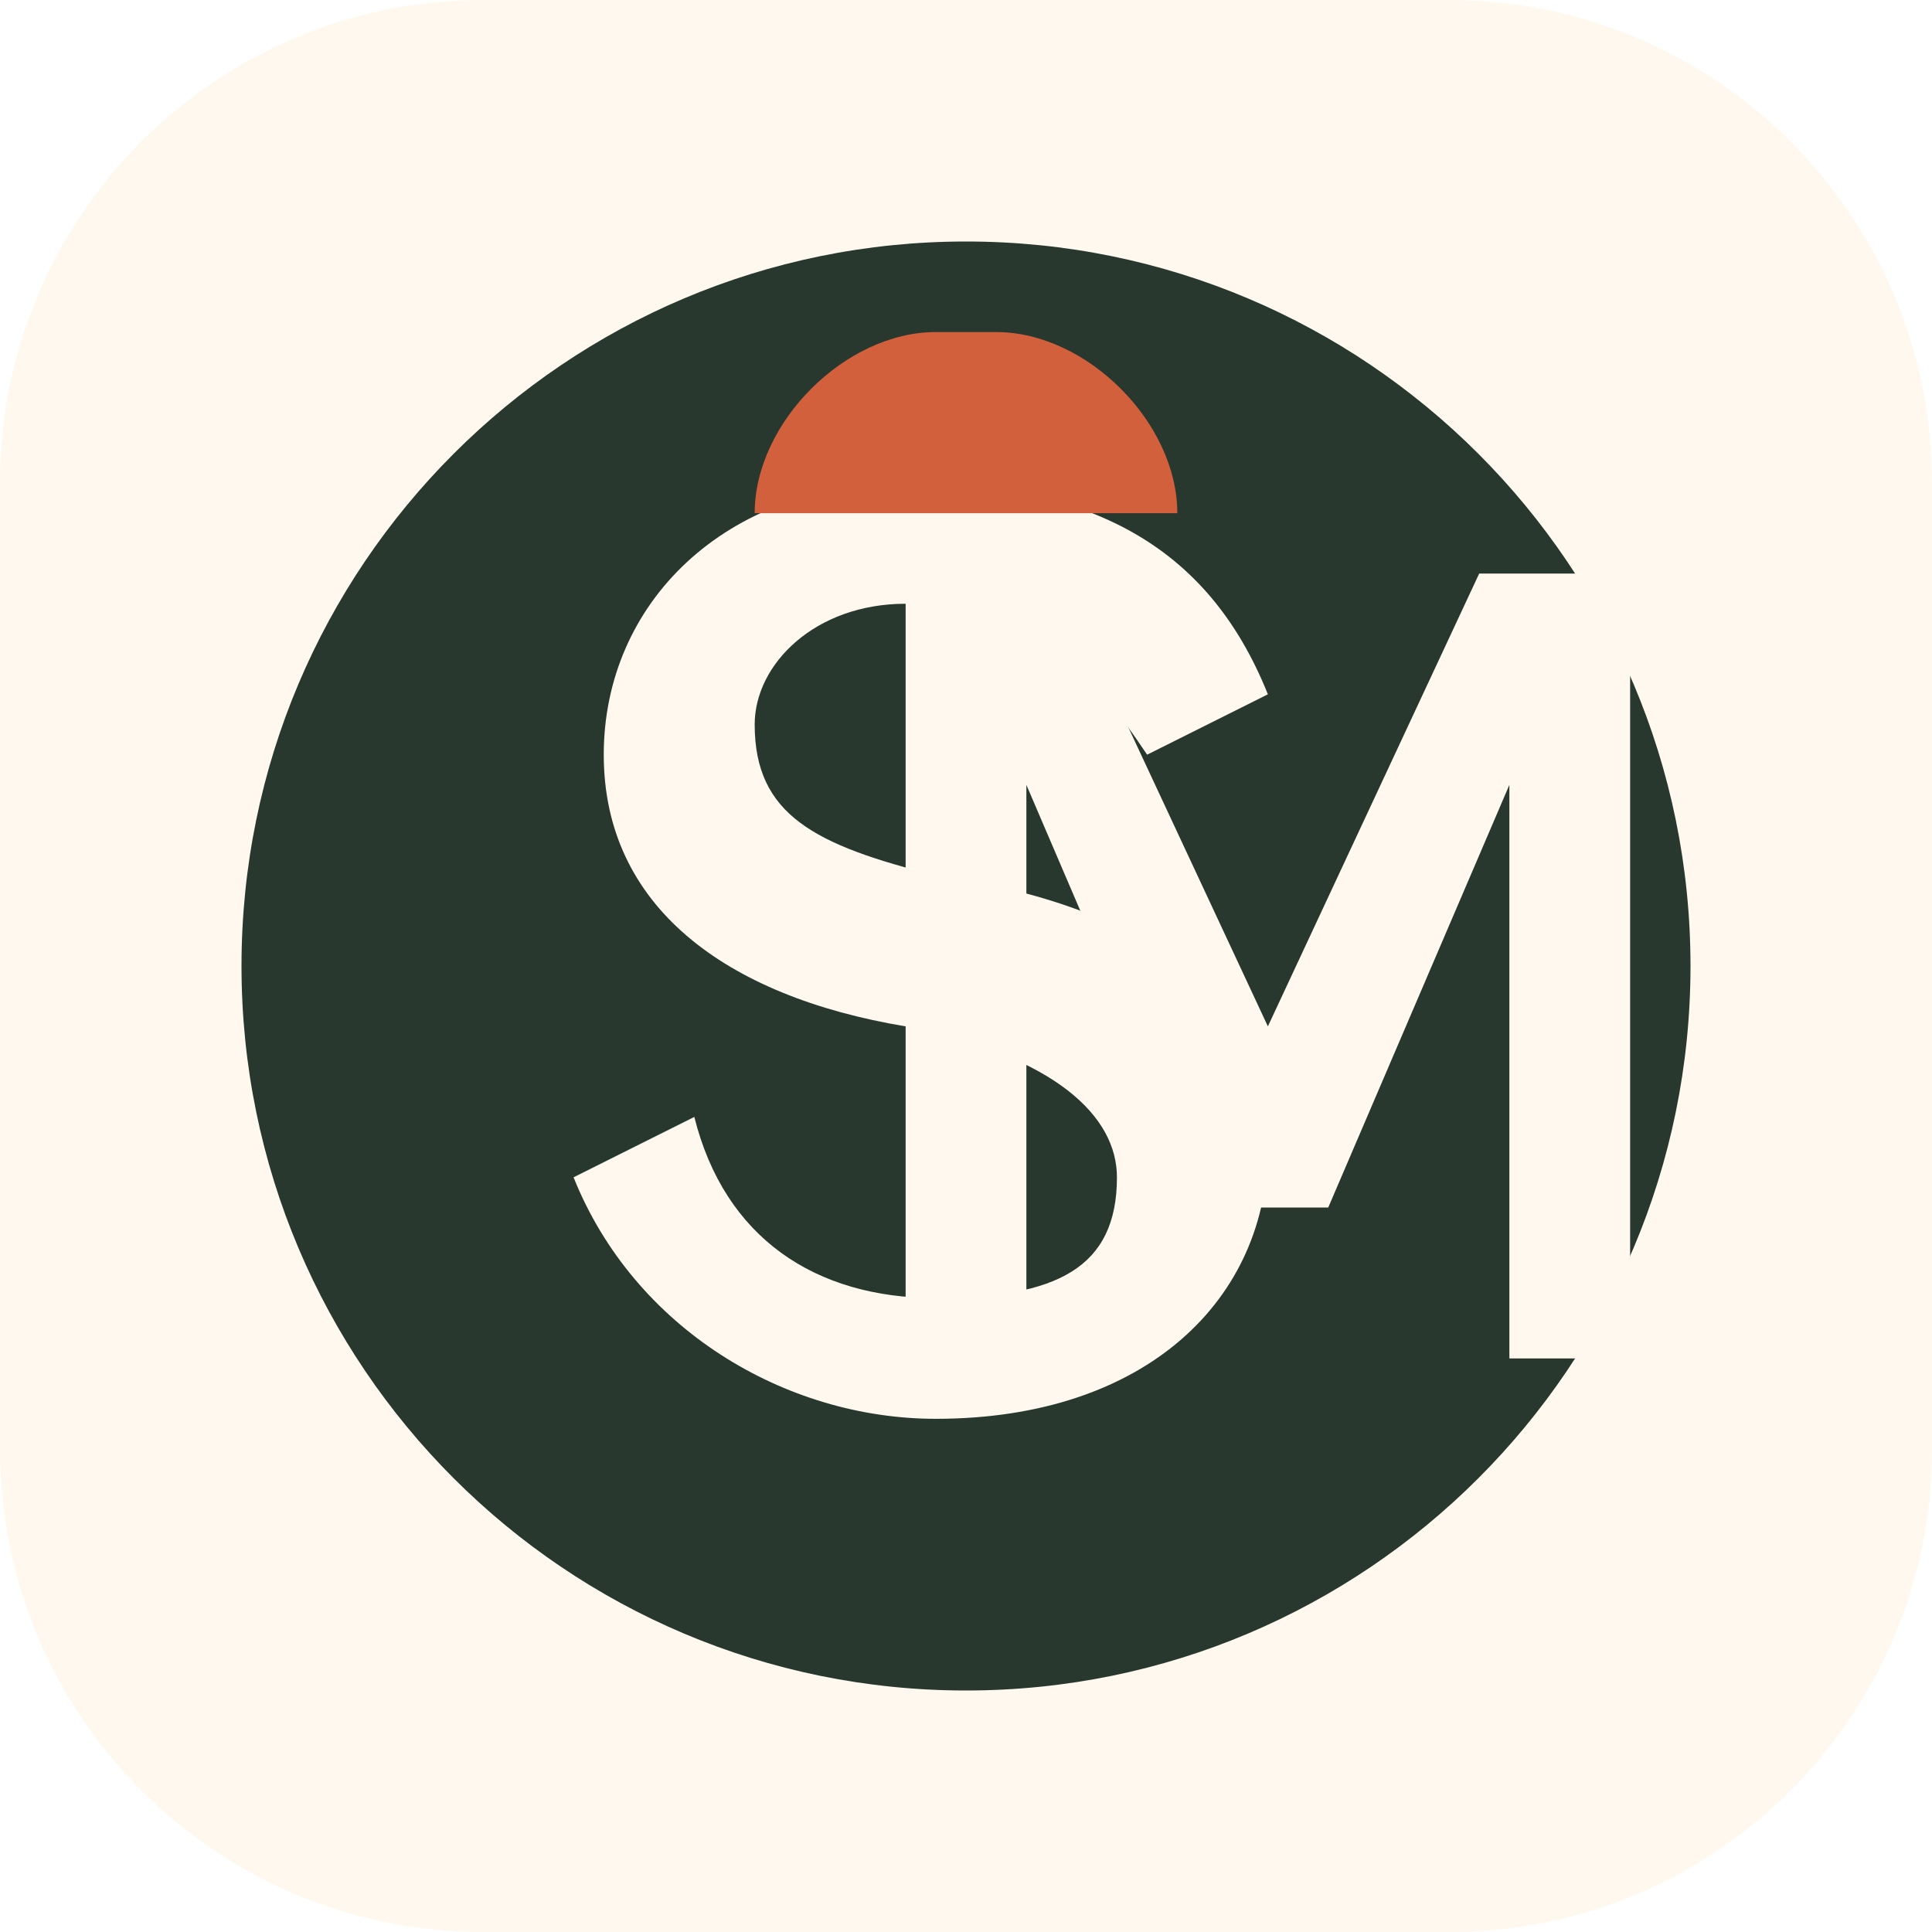
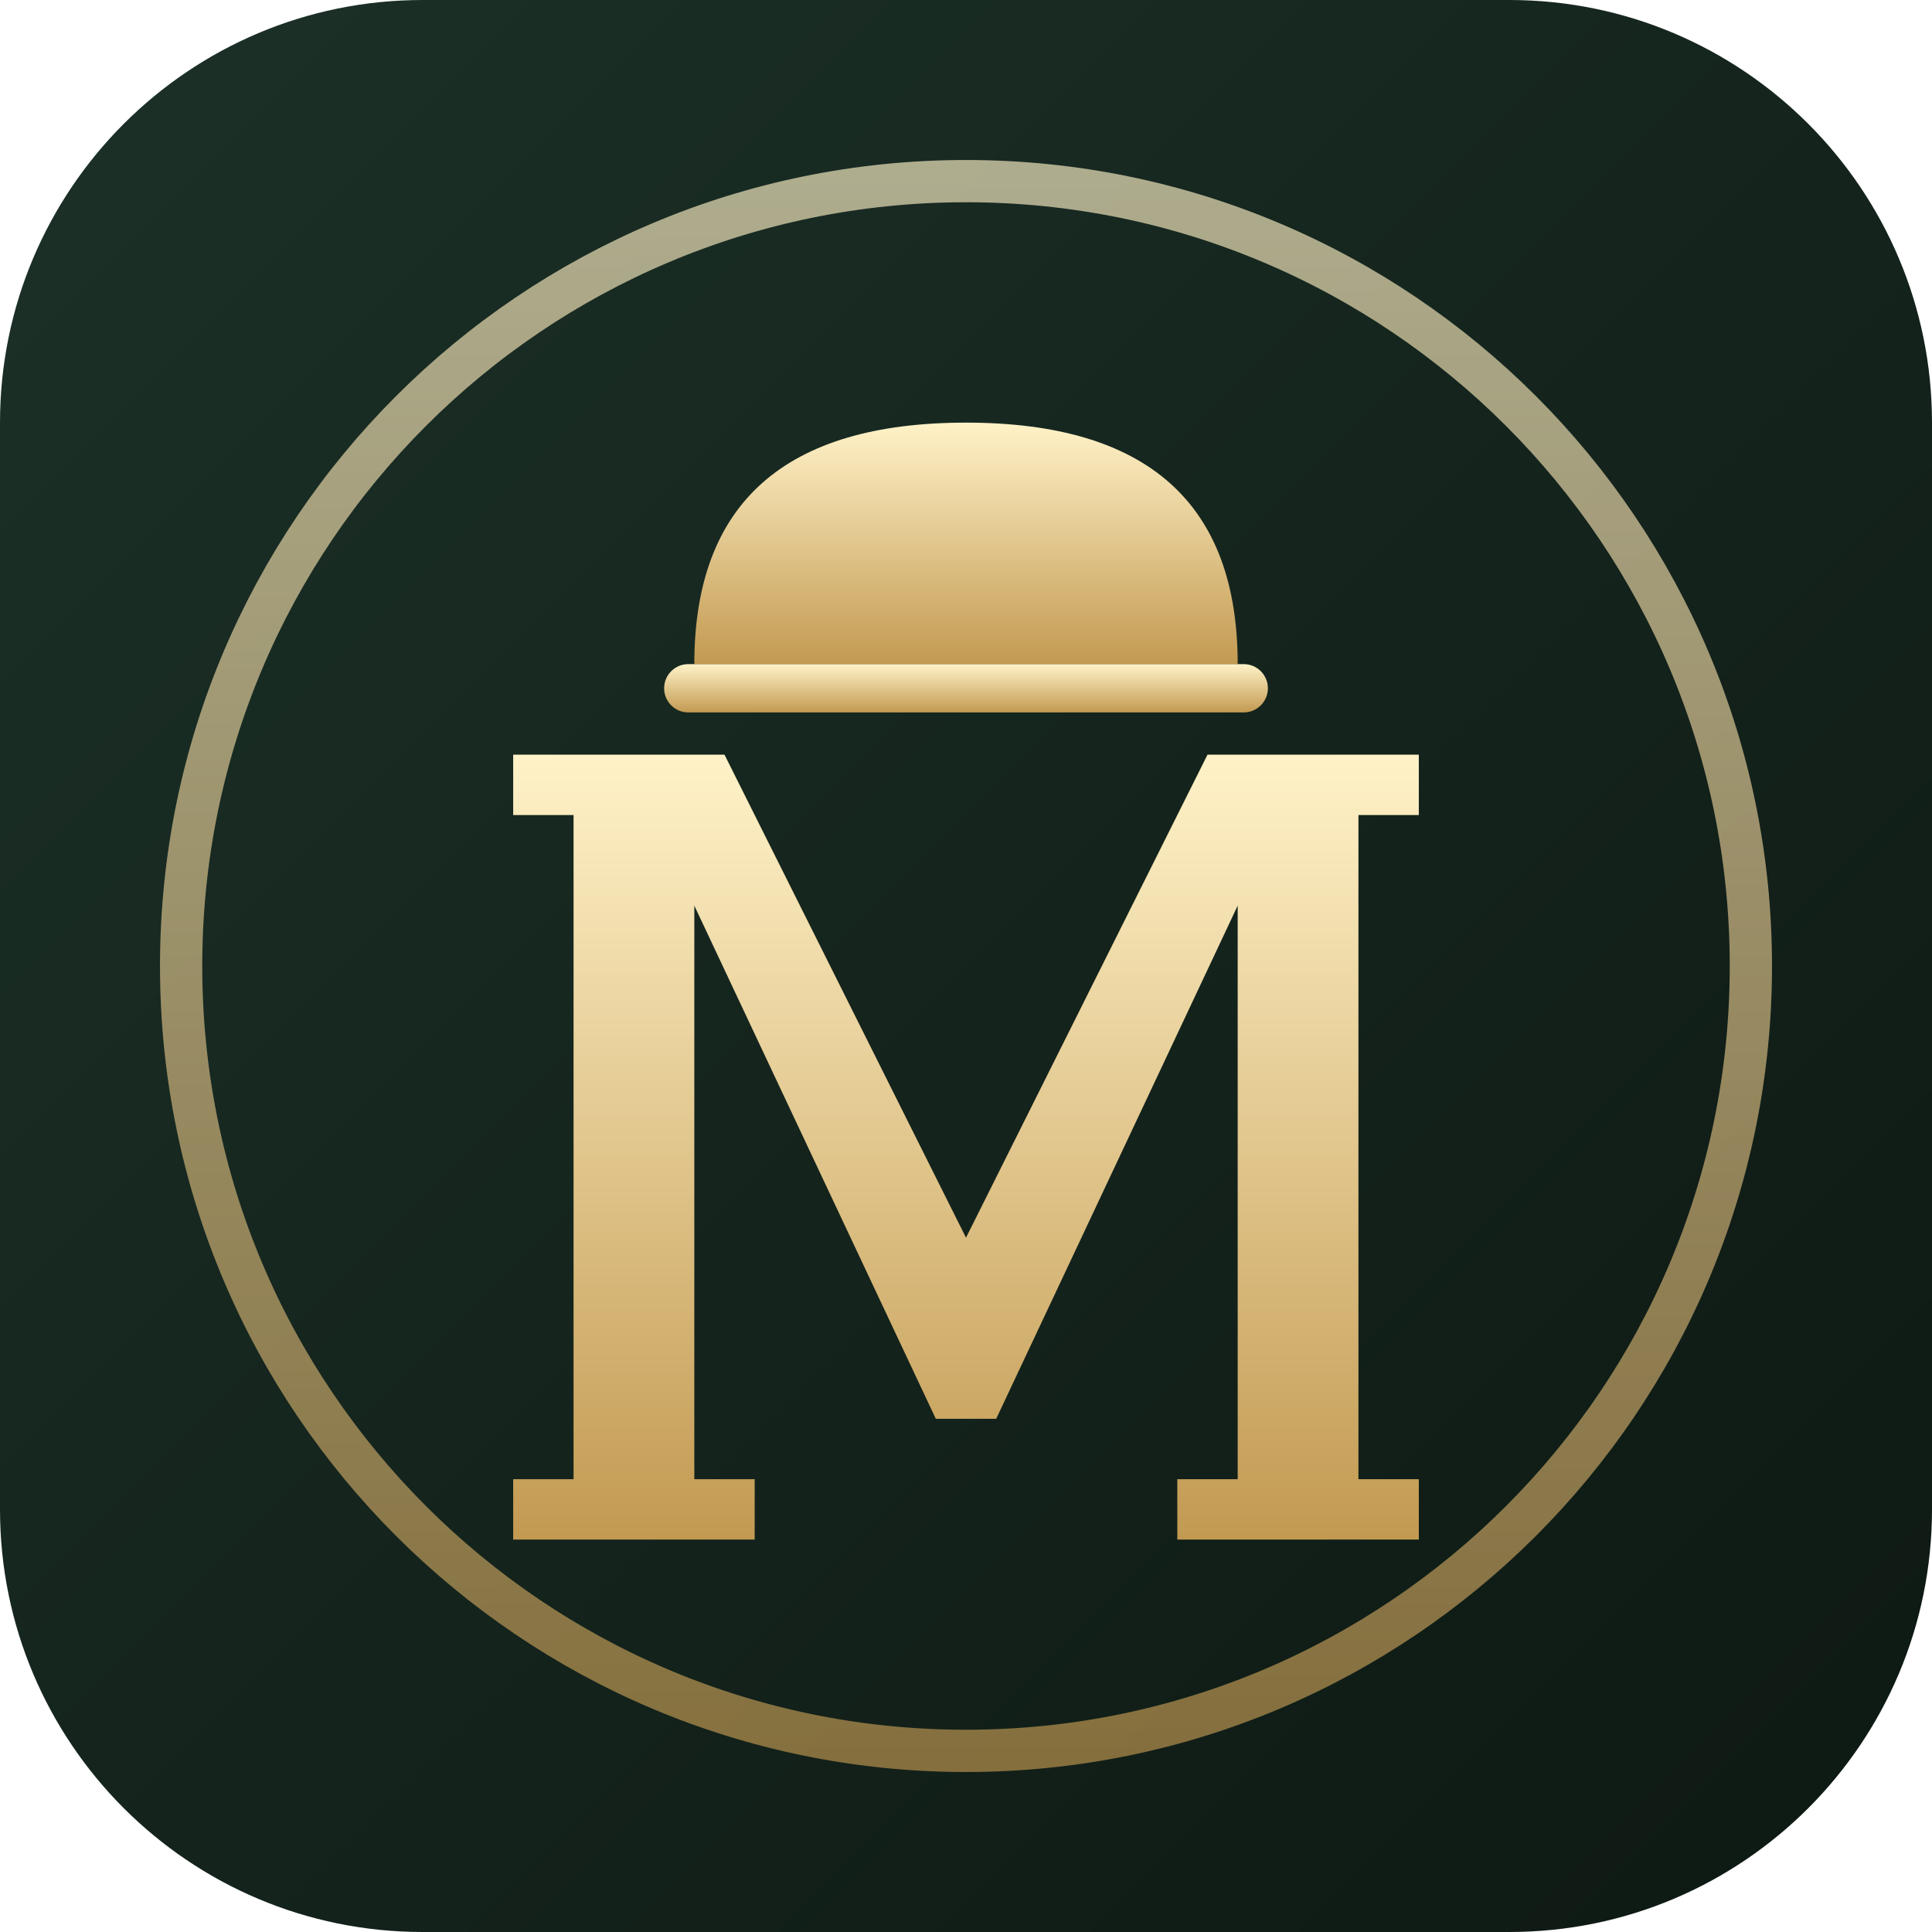
- <svg xmlns="http://www.w3.org/2000/svg" width="64" height="64" viewBox="0 0 64 64" fill="none">
-   <rect width="64" height="64" rx="16" fill="#FFF8EE" />
-   <circle cx="32" cy="32" r="24" fill="#28382F" />
-   <path d="M19 39C21 44 26 47 31 47C38 47 42 43 42 38C42 33 38 30 31 29C27 28 25 27 25 24C25 22 27 20 30 20C34 20 36 22 38 25L42 23C40 18 36 16 30 16C24 16 20 20 20 25C20 30 24 33 30 34C35 35 37 37 37 39C37 42 35 43 31 43C27 43 24 41 23 37L19 39Z" fill="#FFF8EE" />
-   <path d="M39 45V19H44L51 34L58 19H63V45H59V26L53 40H49L43 26V45H39Z" fill="#FFF8EE" transform="translate(-9 0)" />
-   <path d="M25 17C25 14 28 11 31 11H33C36 11 39 14 39 17H25Z" fill="#D2603D" />
+ <svg xmlns="http://www.w3.org/2000/svg" width="64" height="64" viewBox="0 0 64 64">
+   <defs>
+     <linearGradient id="bg" x1="0" y1="0" x2="1" y2="1">
+       <stop offset="0%" stop-color="#1c3128" />
+       <stop offset="100%" stop-color="#0d1812" />
+     </linearGradient>
+     <linearGradient id="g" x1="0" y1="0" x2="0" y2="1">
+       <stop offset="0%" stop-color="#fff2c8" />
+       <stop offset="100%" stop-color="#c39a52" />
+     </linearGradient>
+   </defs>
+   <rect width="64" height="64" rx="14" fill="url(#bg)" />
+   <circle cx="32" cy="32" r="26" fill="none" stroke="url(#g)" stroke-width="1.4" opacity="0.65" />
+   <g transform="translate(32 19)" fill="url(#g)">
+     <path d="M-9 3 Q-9 -5 0 -5 Q9 -5 9 3 Z" />
+     <rect x="-10" y="3" width="20" height="1.6" rx="0.8" />
+   </g>
+   <path d="M19 49 L19 27 L17 27 L17 25 L24 25 L32 41 L40 25 L47 25 L47 27 L45 27 L45 49 L47 49 L47 51 L39 51 L39 49 L41 49 L41 30 L33 47 L31 47 L23 30 L23 49 L25 49 L25 51 L17 51 L17 49 Z" fill="url(#g)" />
</svg>
